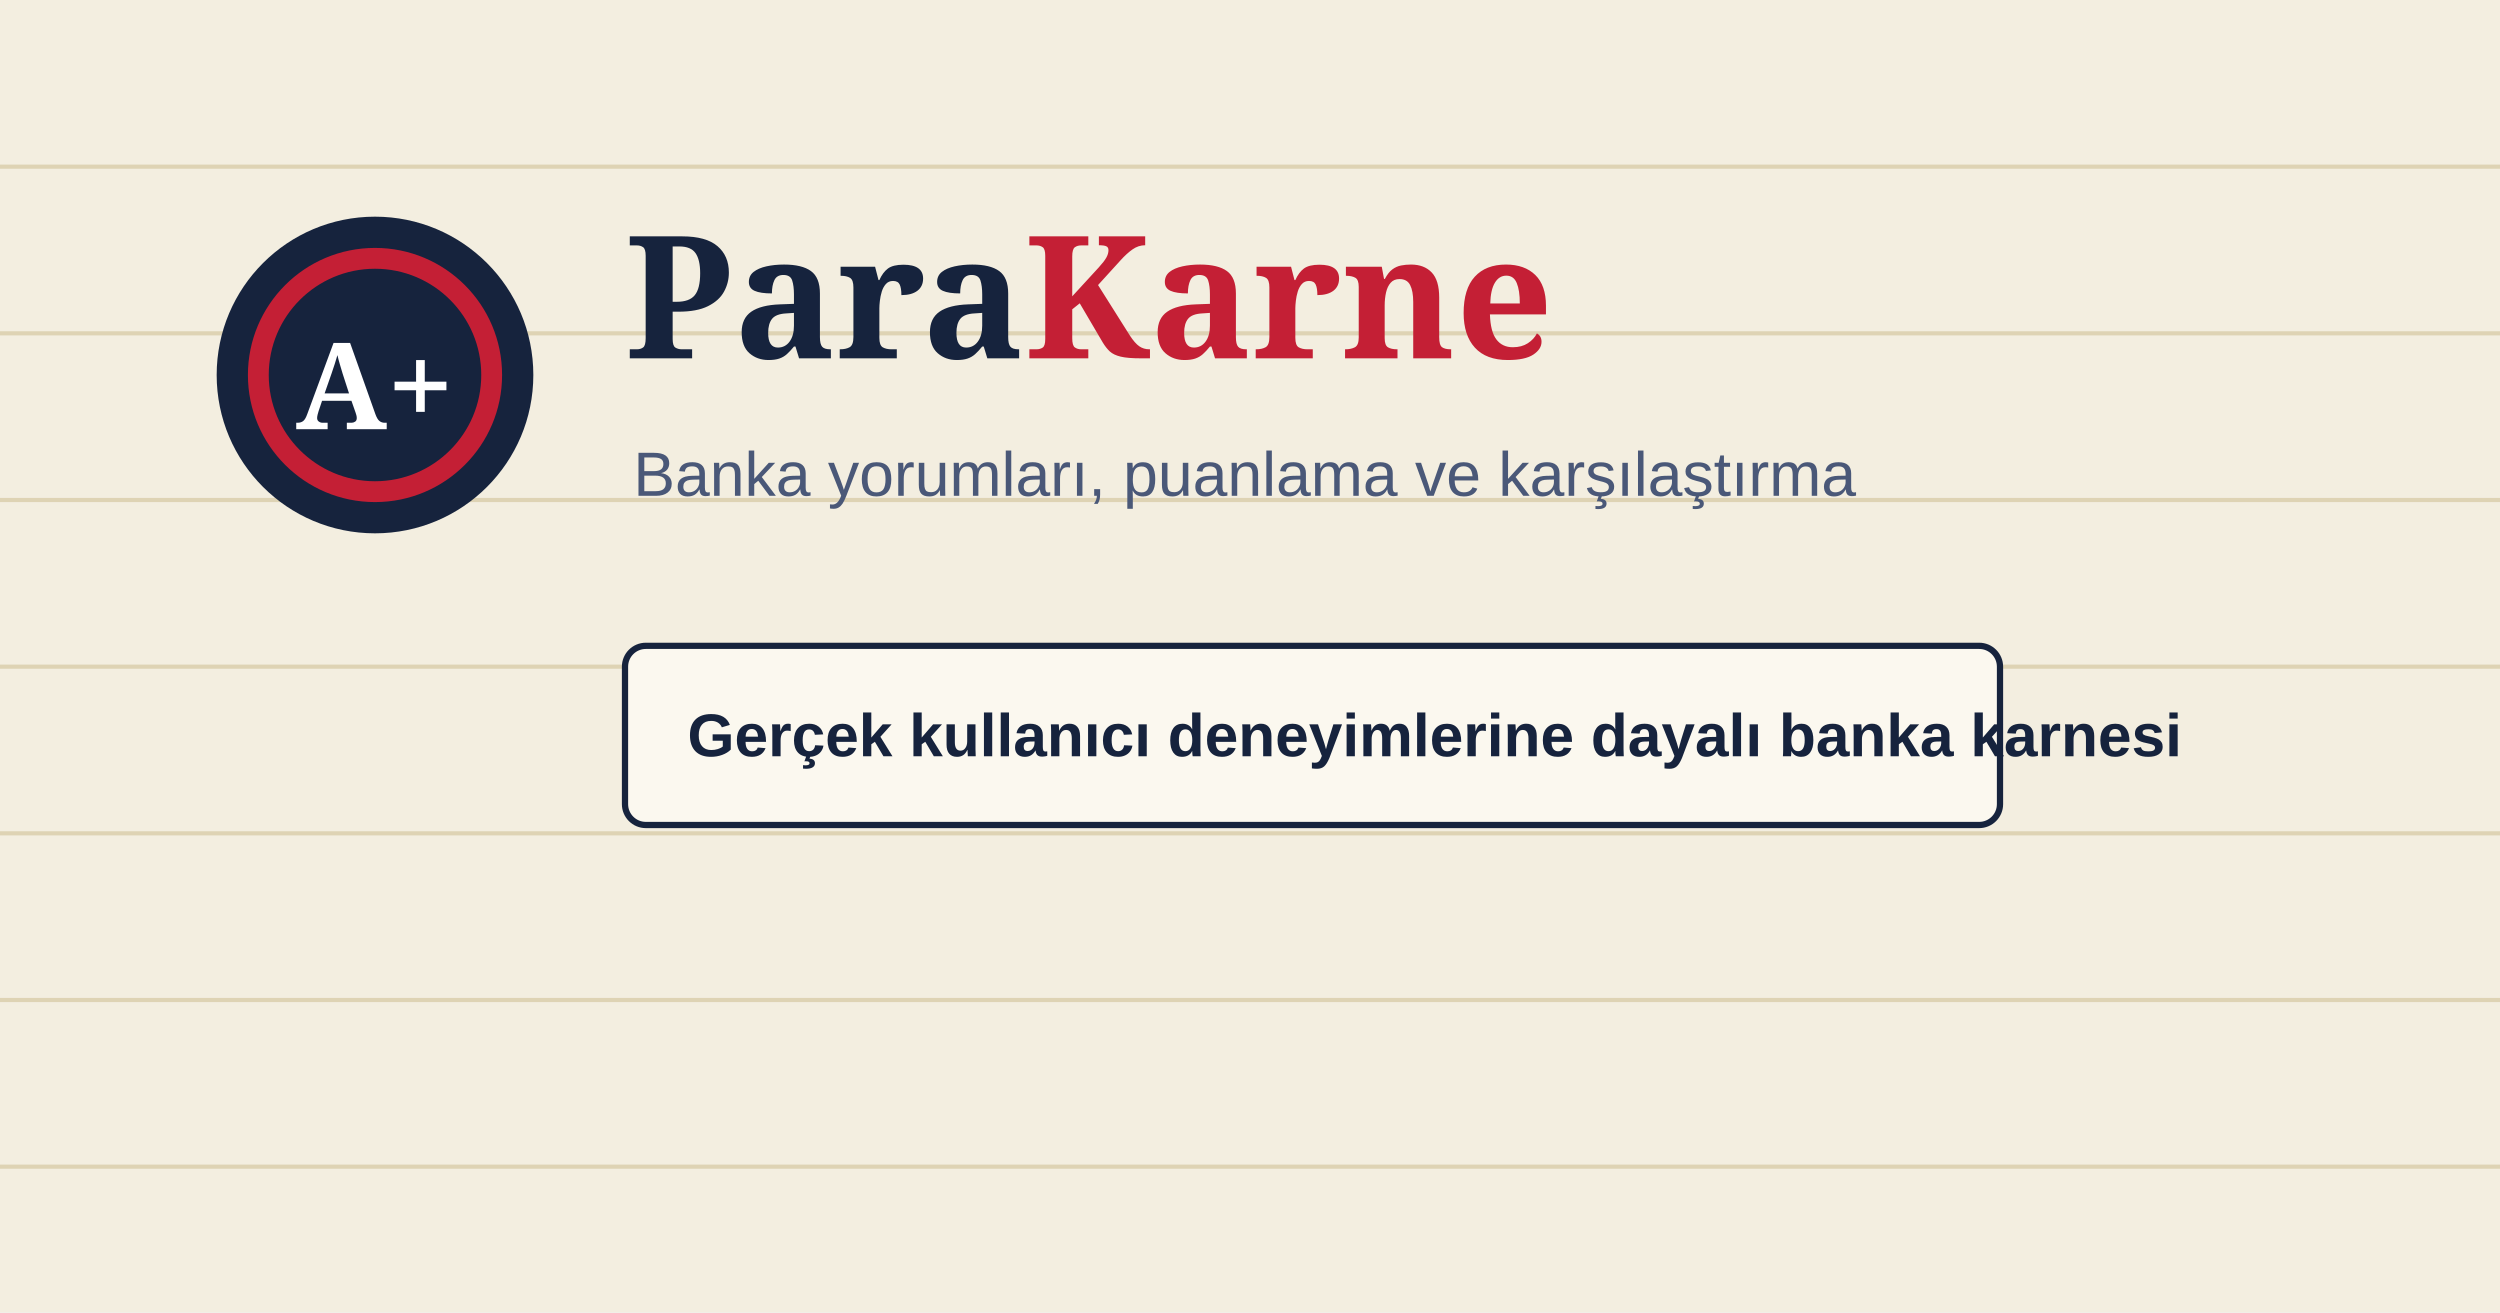
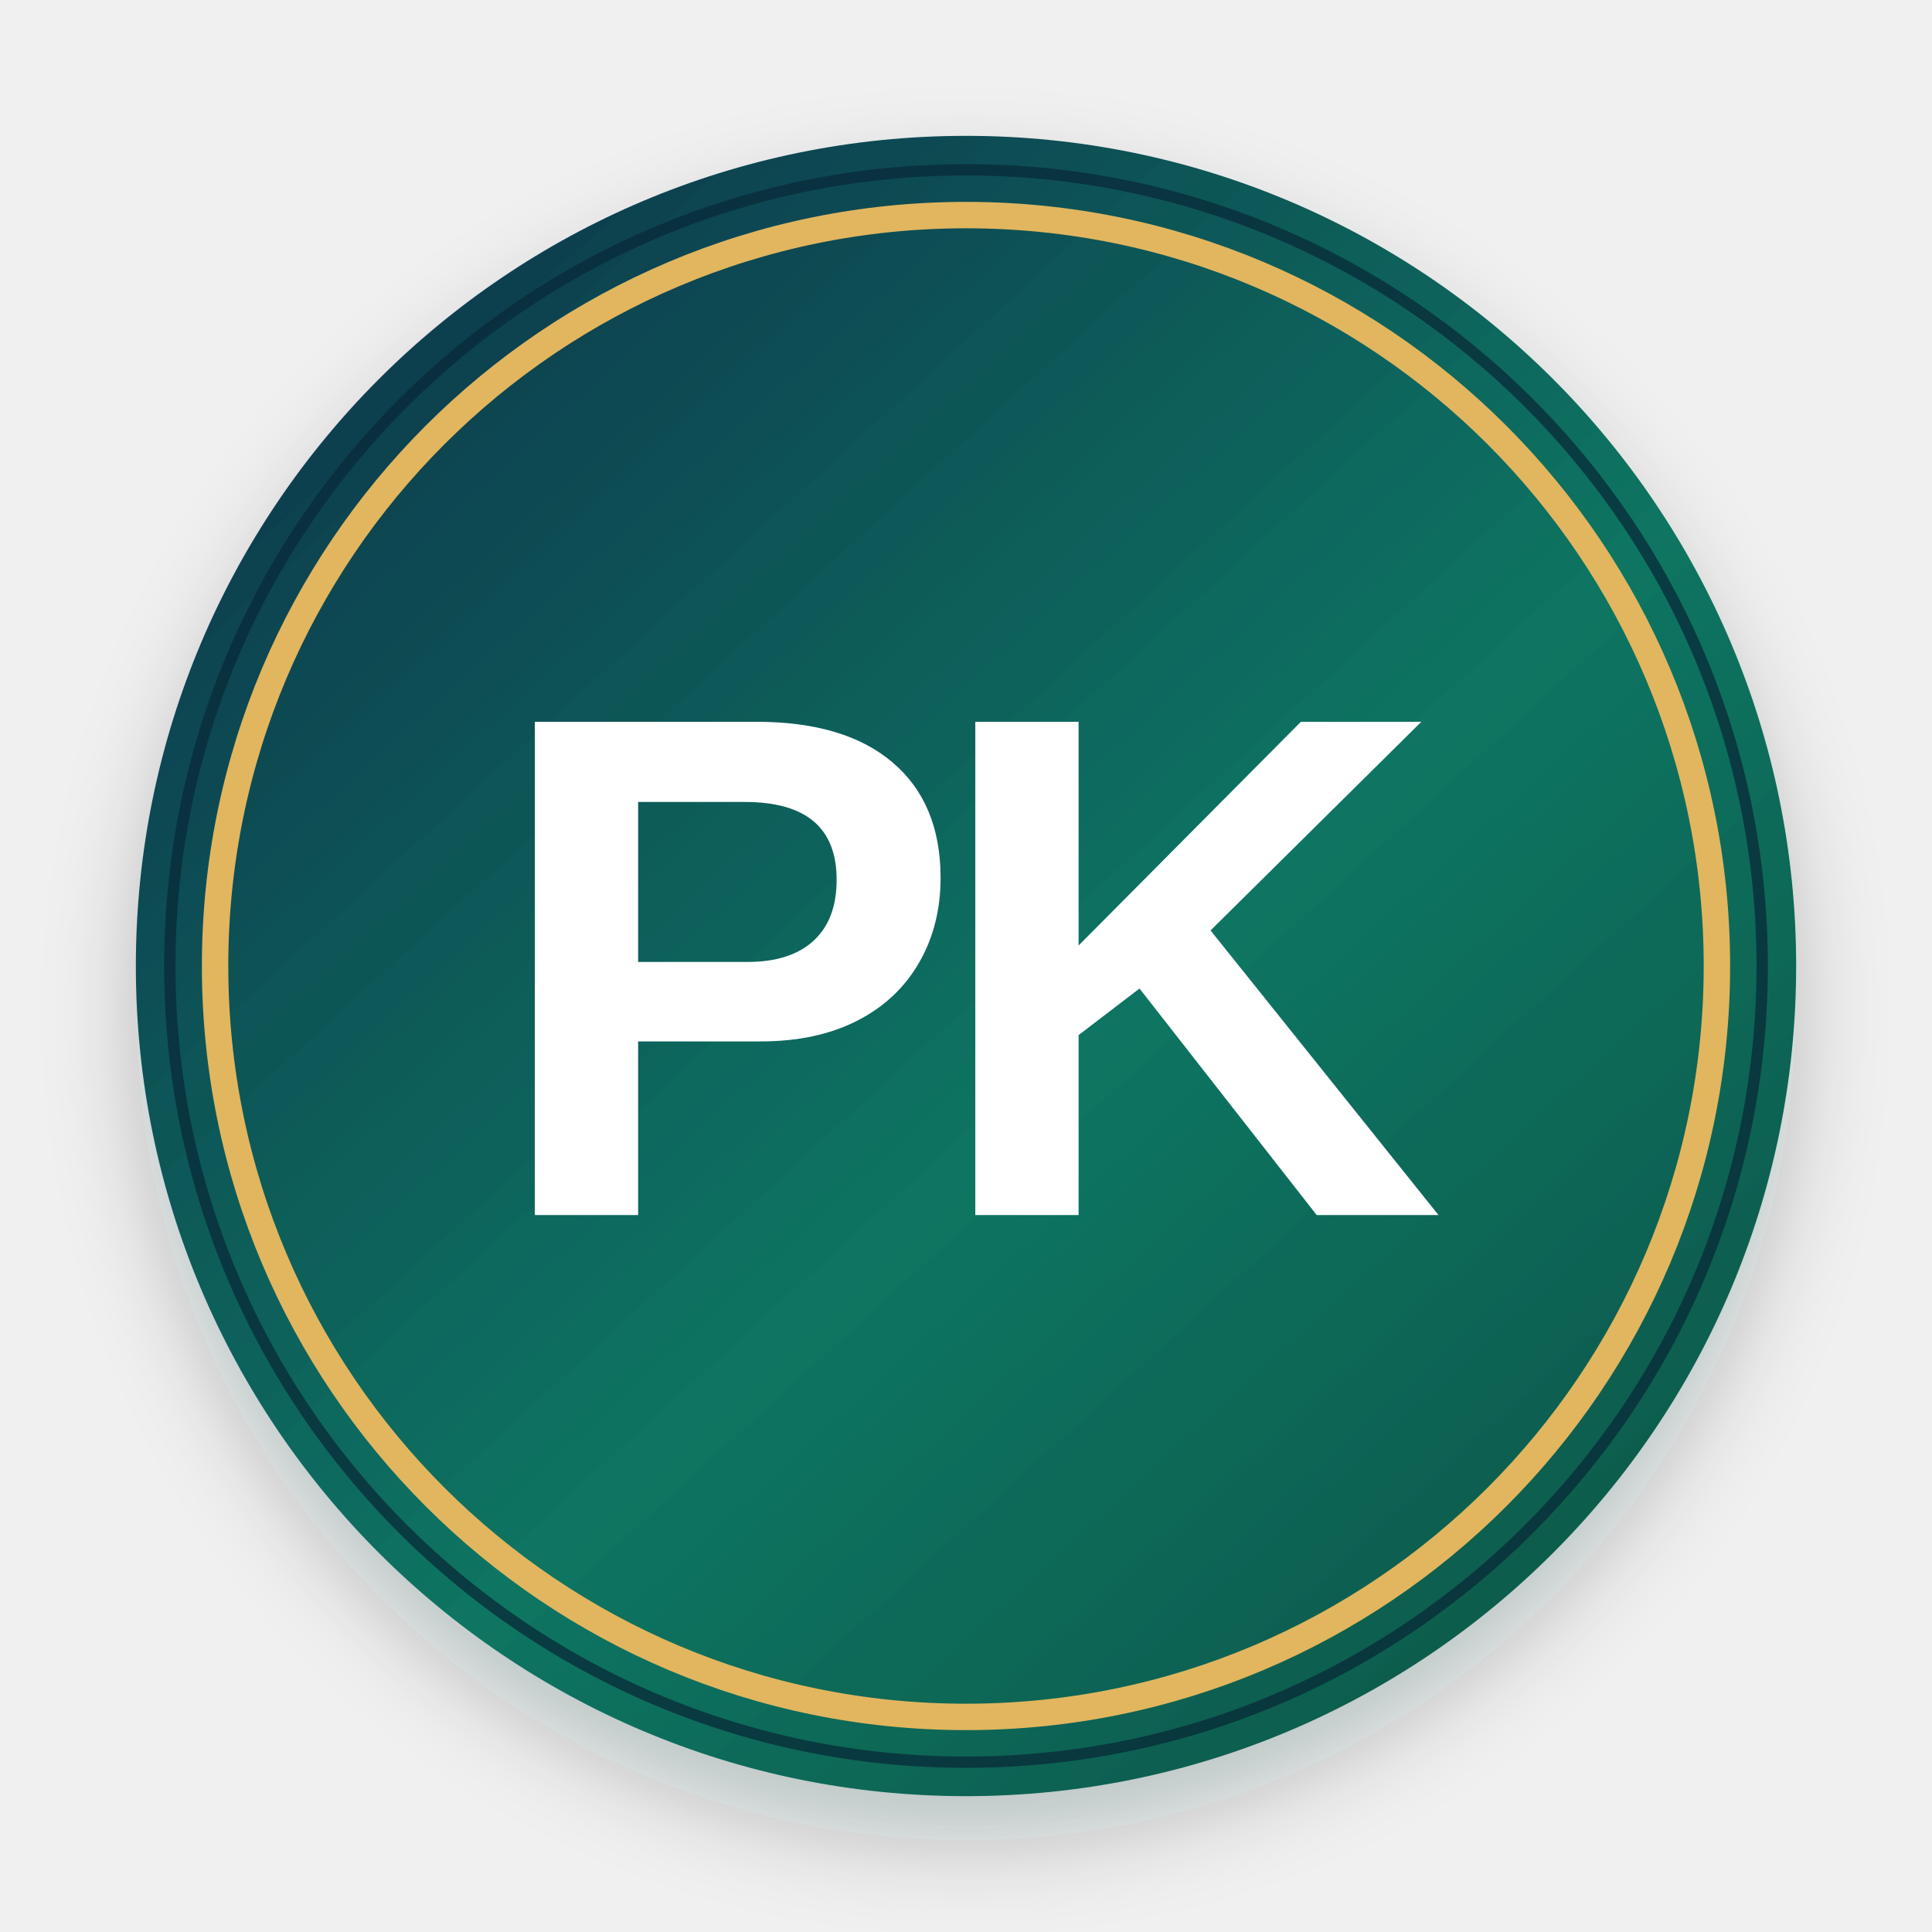
- <svg xmlns="http://www.w3.org/2000/svg" width="1200" height="630" viewBox="0 0 1200 630">
-   <rect width="1200" height="630" fill="#f3eee0" />
-   <path d="M0 80H1200M0 160H1200M0 240H1200M0 320H1200M0 400H1200M0 480H1200M0 560H1200" stroke="#ded3b4" stroke-width="2" />
-   <circle cx="180" cy="180" r="76" fill="#16233d" />
-   <circle cx="180" cy="180" r="56" fill="none" stroke="#c41f35" stroke-width="10" />
-   <text x="180" y="206" text-anchor="middle" font-family="Georgia, serif" font-size="58" font-weight="900" fill="#ffffff">A+</text>
-   <text x="300" y="172" font-family="Georgia, serif" font-size="82" font-weight="800" fill="#16233d">Para<tspan fill="#c41f35">Karne</tspan>
-   </text>
-   <text x="304" y="238" font-family="Arial, sans-serif" font-size="30" fill="#4a5878">Banka yorumları, puanlama ve karşılaştırma</text>
-   <rect x="300" y="310" width="660" height="86" rx="10" fill="#fbf8ef" stroke="#16233d" stroke-width="3" />
-   <text x="330" y="363" font-family="Arial, sans-serif" font-size="29" font-weight="700" fill="#16233d">Gerçek kullanıcı deneyimlerine dayalı banka karnesi</text>
+ <svg xmlns="http://www.w3.org/2000/svg" viewBox="0 0 512 512" role="img" aria-labelledby="title desc">
+   <defs>
+     <linearGradient id="pkGradientV7" x1="72" y1="52" x2="438" y2="452" gradientUnits="userSpaceOnUse">
+       <stop offset="0" stop-color="#12344B" />
+       <stop offset="0.58" stop-color="#0D7562" />
+       <stop offset="1" stop-color="#075648" />
+     </linearGradient>
+     <filter id="pkShadowV7" x="-20%" y="-20%" width="140%" height="145%">
+       <feDropShadow dx="0" dy="12" stdDeviation="12" flood-color="#071C29" flood-opacity="0.22" />
+     </filter>
+   </defs>
+   <circle cx="256" cy="256" r="220" fill="url(#pkGradientV7)" filter="url(#pkShadowV7)" />
+   <circle cx="256" cy="256" r="211" fill="none" stroke="#082A38" stroke-opacity="0.75" stroke-width="3" />
+   <circle cx="256" cy="256" r="199" fill="none" stroke="#E1B65F" stroke-width="7" />
+   <text x="256" y="322" text-anchor="middle" fill="#FFFFFF" font-family="Arial, Helvetica, sans-serif" font-size="190" font-weight="800" letter-spacing="-10">PK</text>
</svg>
